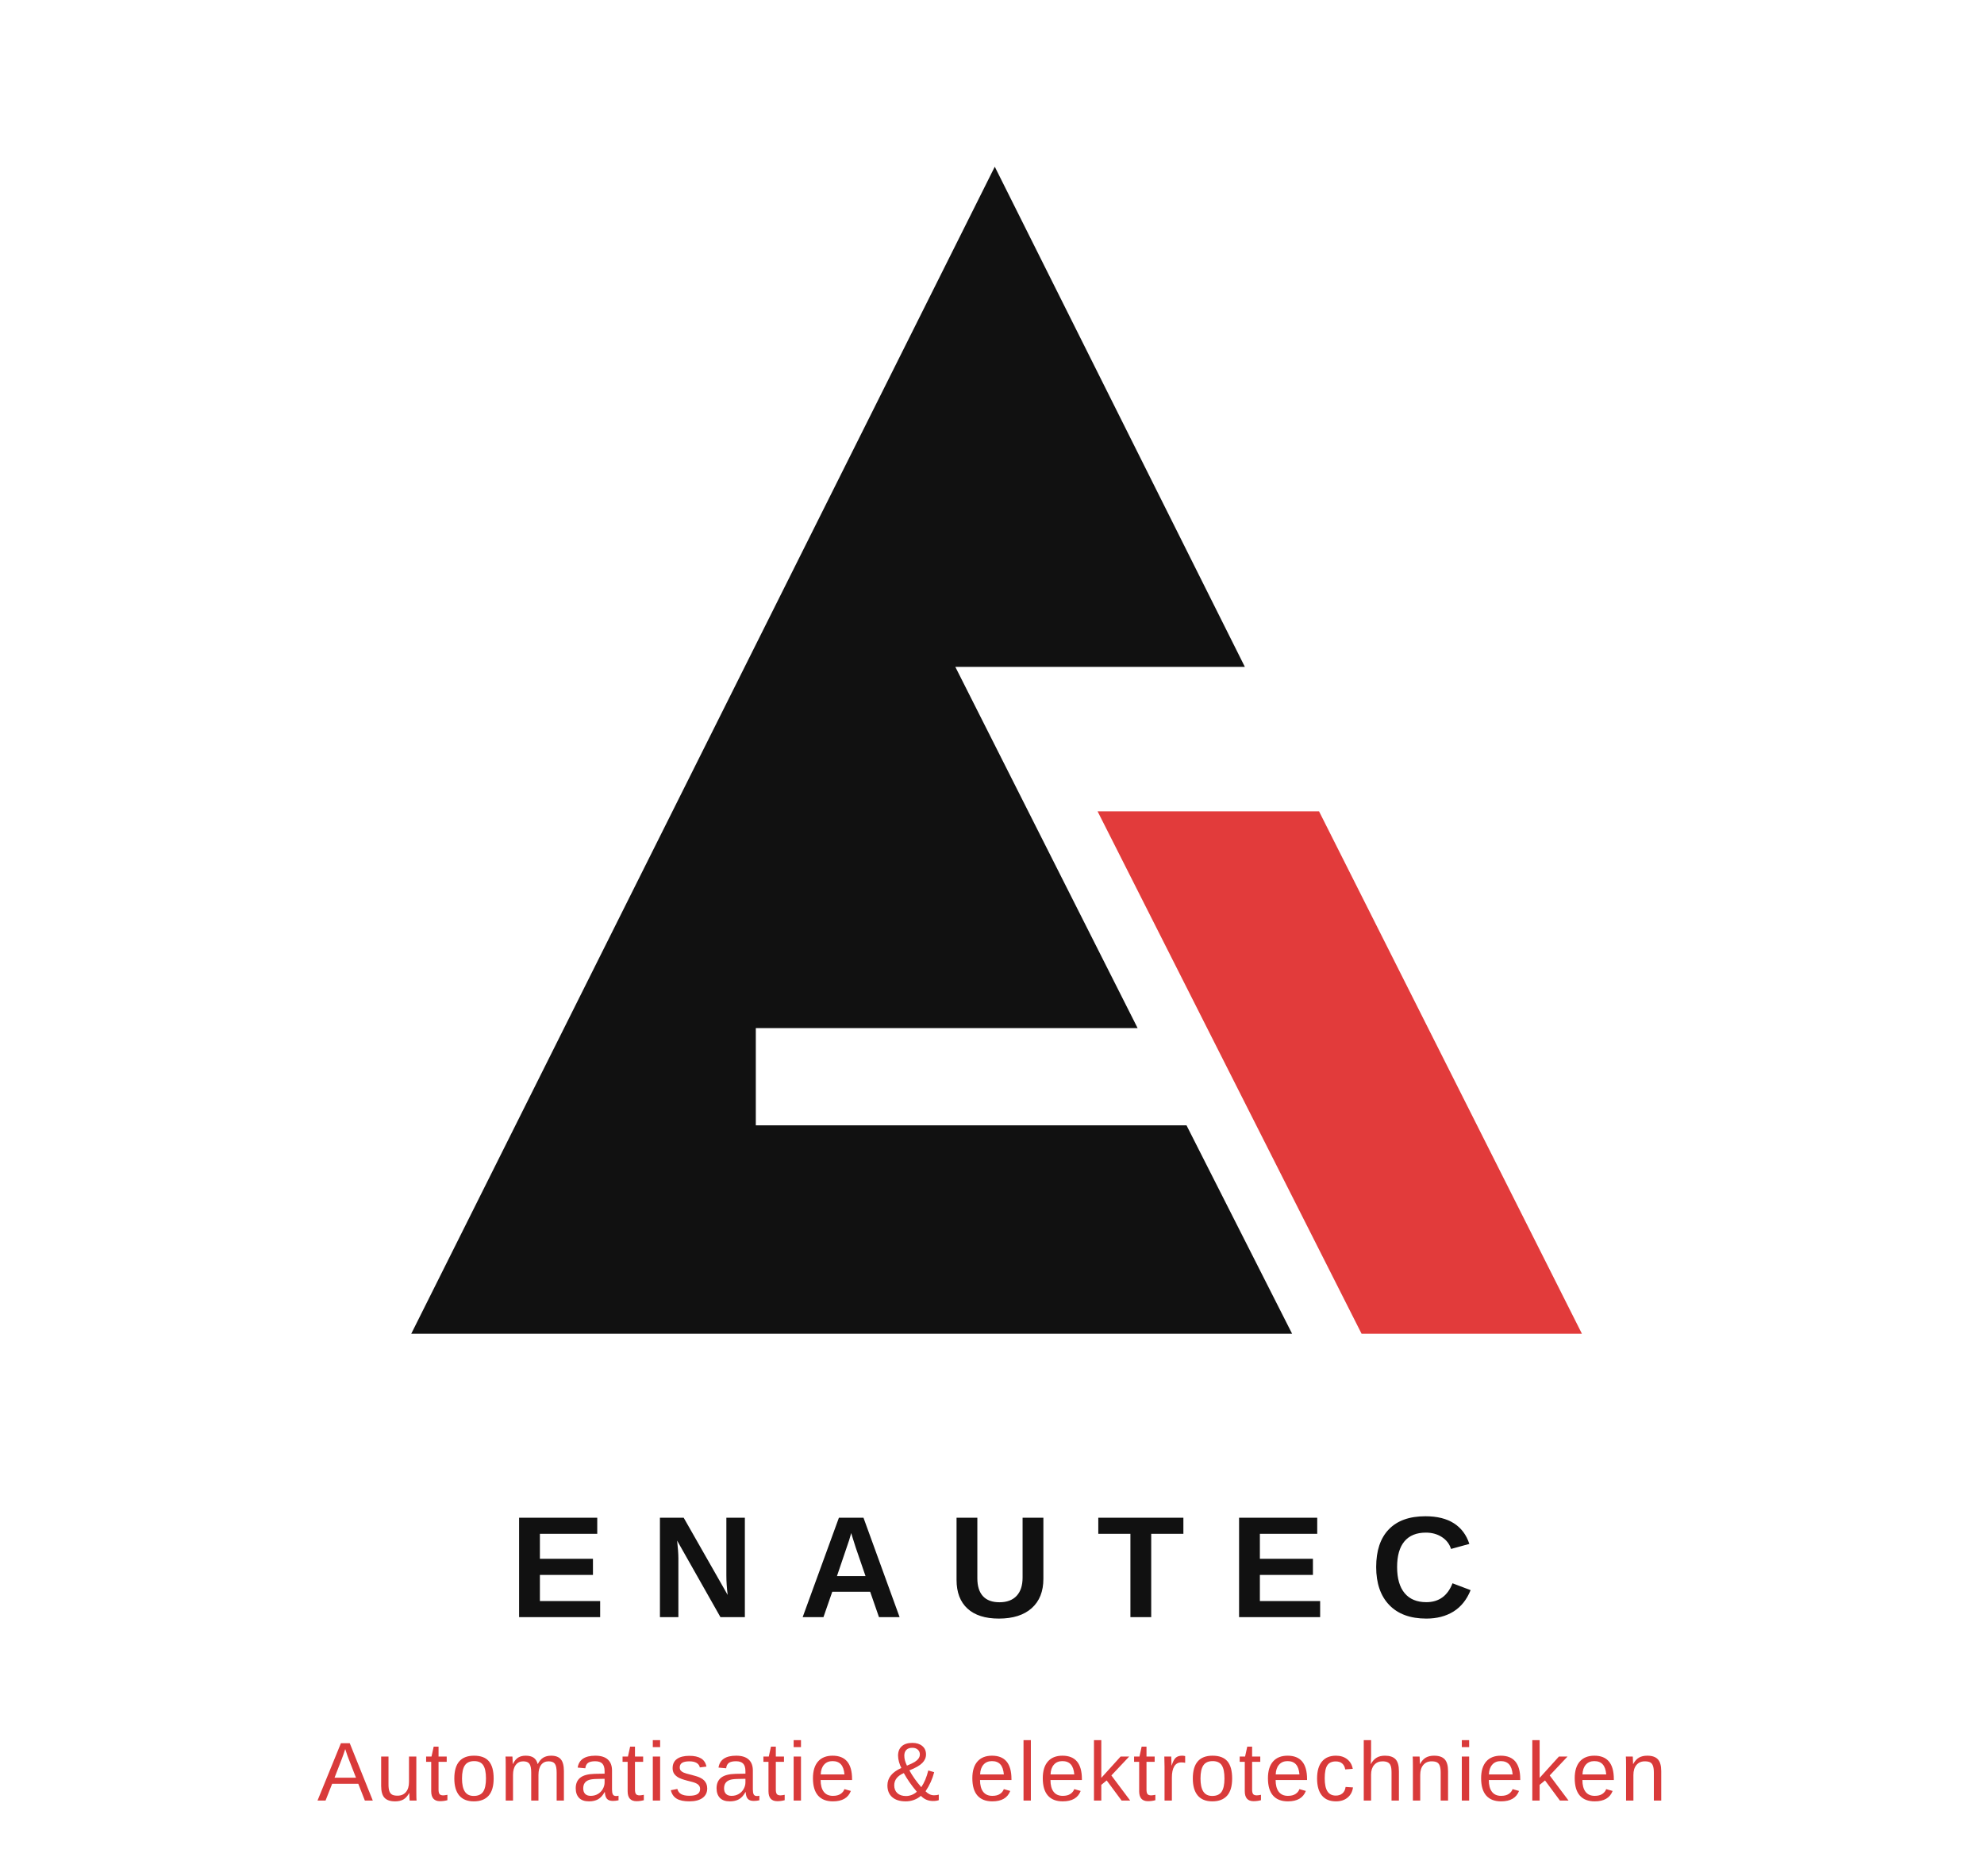
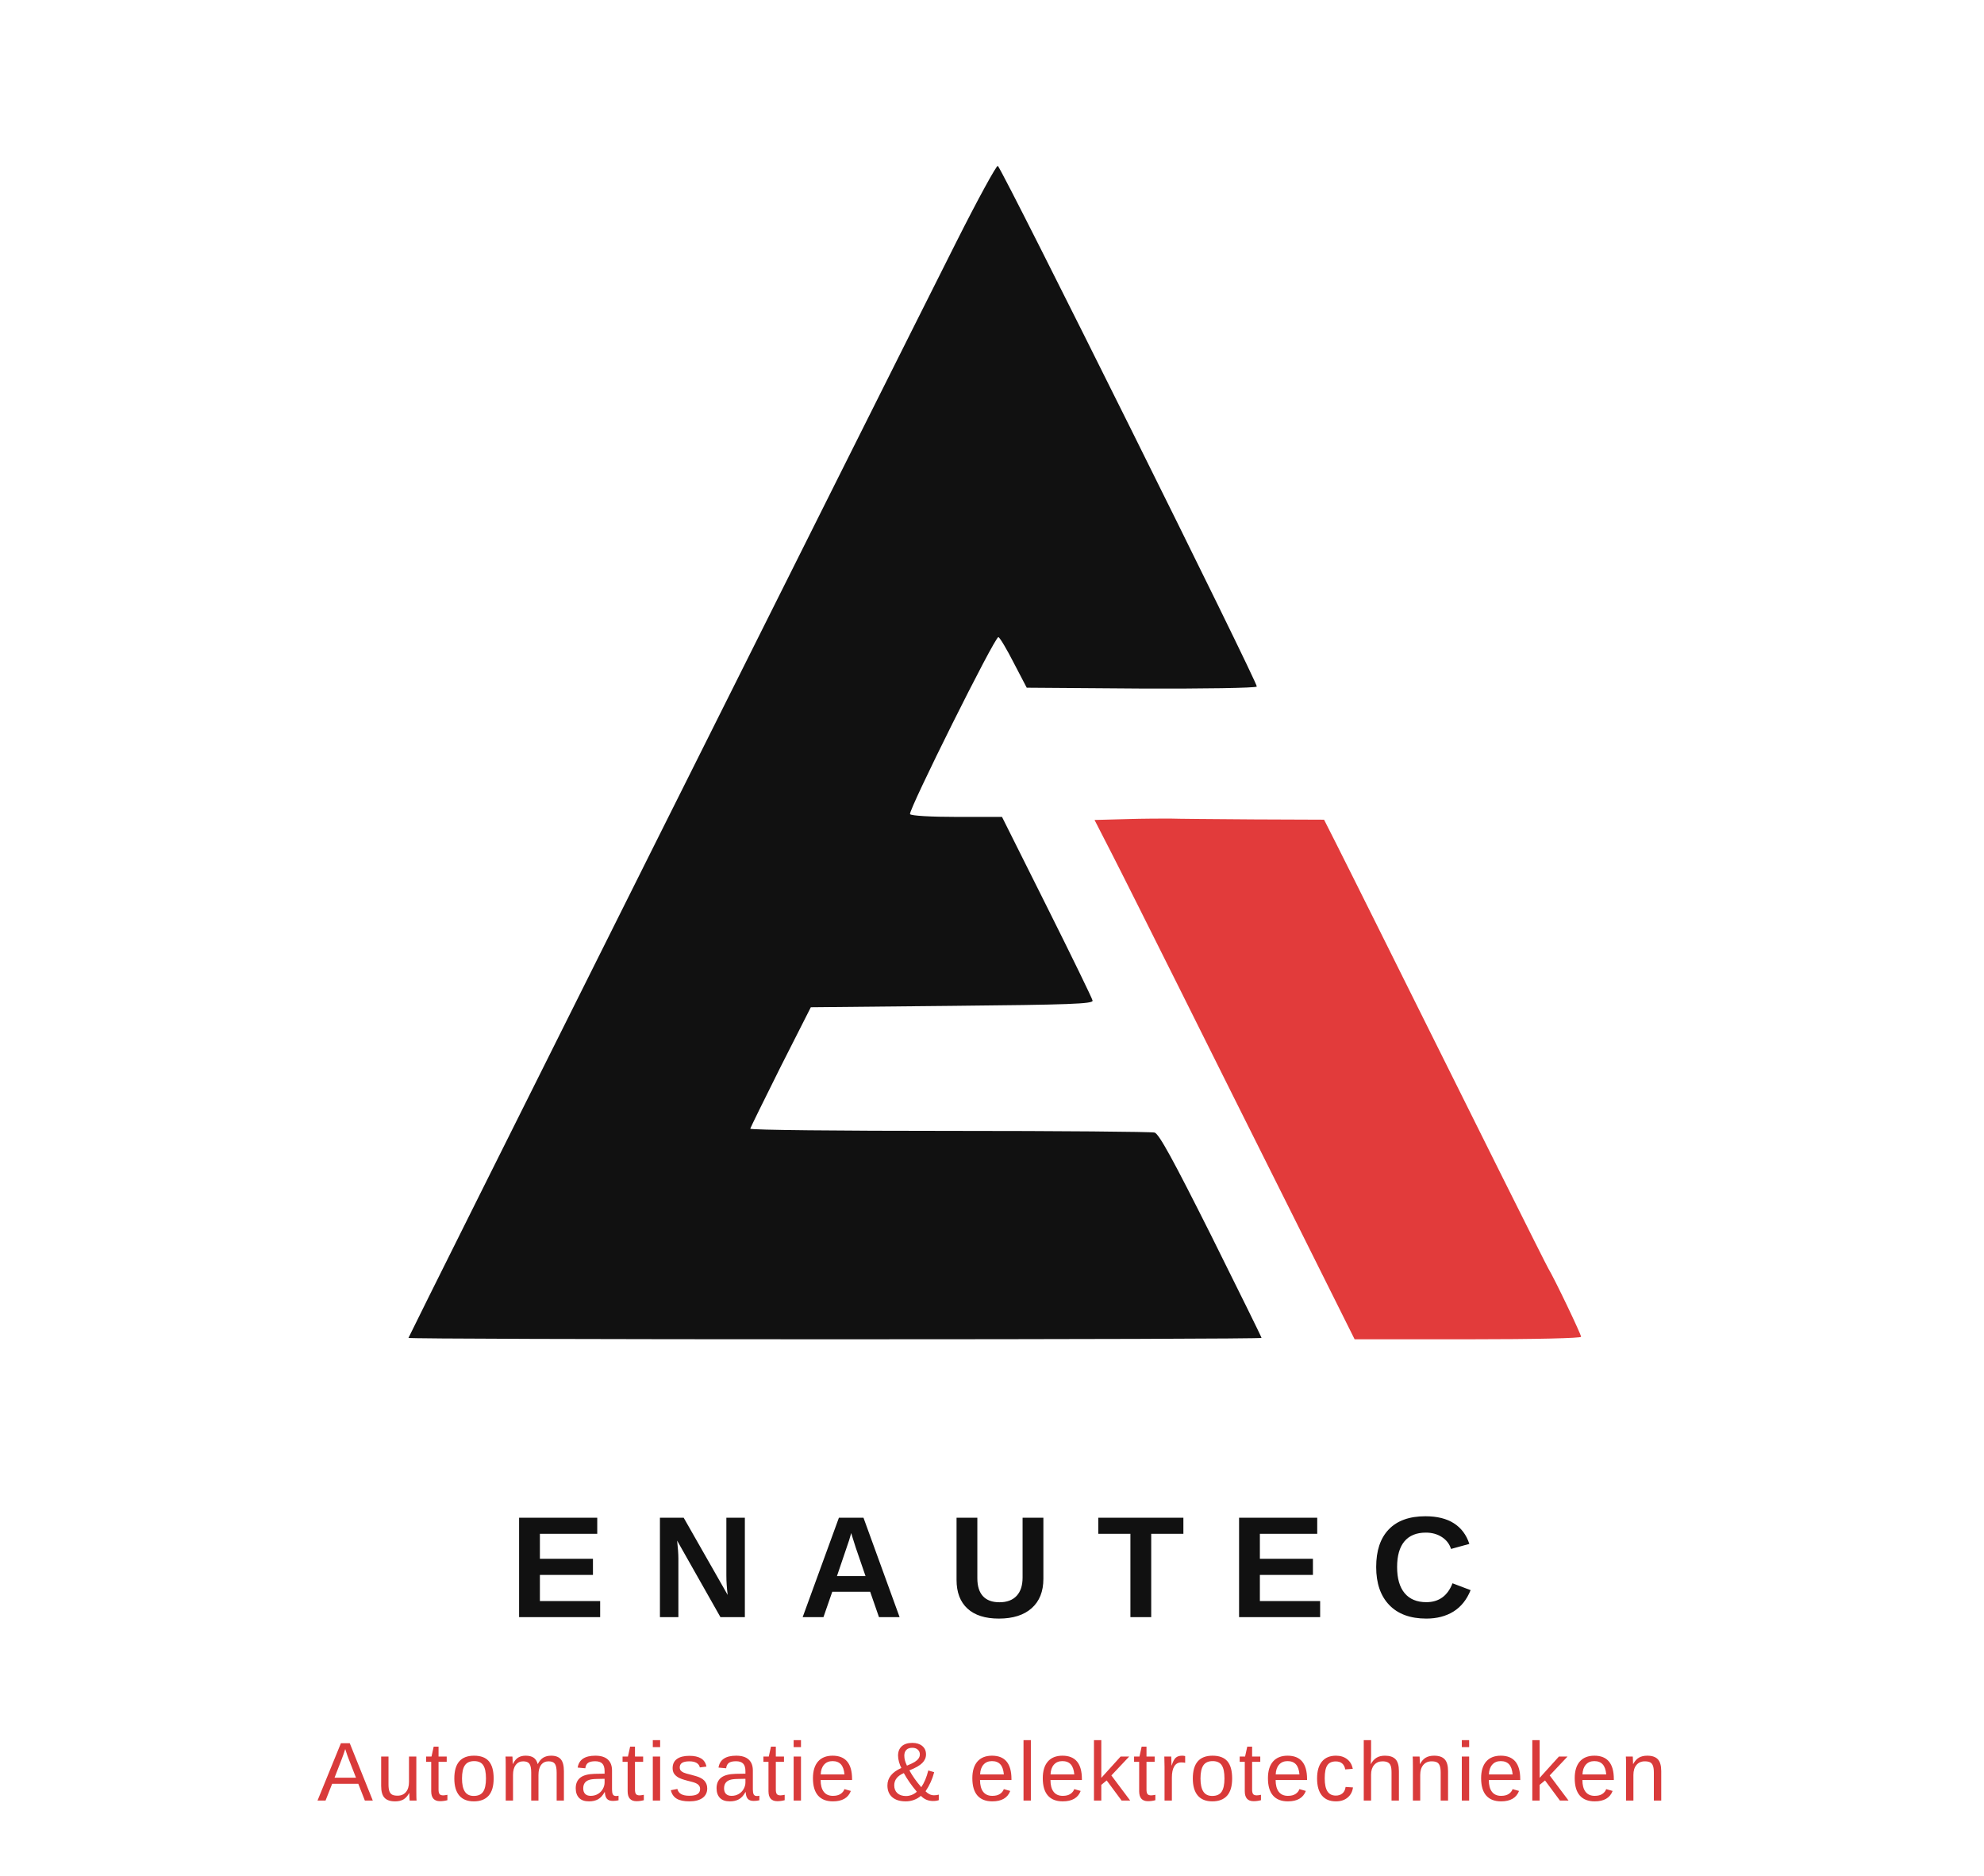
<svg xmlns="http://www.w3.org/2000/svg" viewBox="0 0 714 675" role="img" aria-label="Enautec – Automatisatie &amp; elektrotechnieken">
-   <polygon fill="#111111" points="358,60 448,240 343.8,240 409.4,370 272,370 272,405 427,405 465,480 148,480" />
-   <polygon fill="#E23B3B" points="395,292 474.7,292 569.3,480 490,480" />
+   <g transform="translate(0,675) scale(0.1,-0.1)">
+     <path fill="#111111" d="M3441 5878 c-274 -544 -1971 -3938 -1971 -3943 0 -3 691 -5 1535 -5 844 0 1535 2 1535 5 0 3 -82 169 -182 370 -135 269 -187 365 -203 369 -11 3 -343 6 -737 6 -395 0 -718 3 -718 8 1 4 50 104 109 222 l109 215 508 5 c421 4 509 7 506 19 -1 7 -75 159 -164 337 l-162 324 -162 0 c-93 0 -165 4 -169 10 -7 12 306 641 318 637 5 -1 30 -43 55 -92 l47 -90 409 -3 c227 -1 414 2 419 7 7 7 -909 1849 -932 1874 -4 4 -72 -120 -150 -275z" />
+     <path fill="#E23B3B" d="M4052 3802 l-113 -3 60 -117 c33 -64 144 -286 247 -492 103 -206 286 -574 408 -817 l221 -443 407 0 c247 0 408 4 408 9 0 9 -94 206 -118 246 -10 17 -242 482 -619 1240 -58 116 -123 247 -146 292 l-42 83 -255 1 c-140 1 -275 2 -300 3 -25 0 -96 0 -158 -2z" />
+   </g>
  <text x="357" y="582" text-anchor="middle" fill="#111111" font-family="'Montserrat', 'Space Grotesk', 'Segoe UI', Arial, sans-serif" font-weight="600" font-size="52" letter-spacing="16">ENAUTEC</text>
  <text x="357" y="648" text-anchor="middle" fill="#D93A3A" font-family="'Montserrat', 'Atkinson Hyperlegible', 'Segoe UI', Arial, sans-serif" font-size="30" letter-spacing="1">Automatisatie &amp; elektrotechnieken</text>
</svg>
